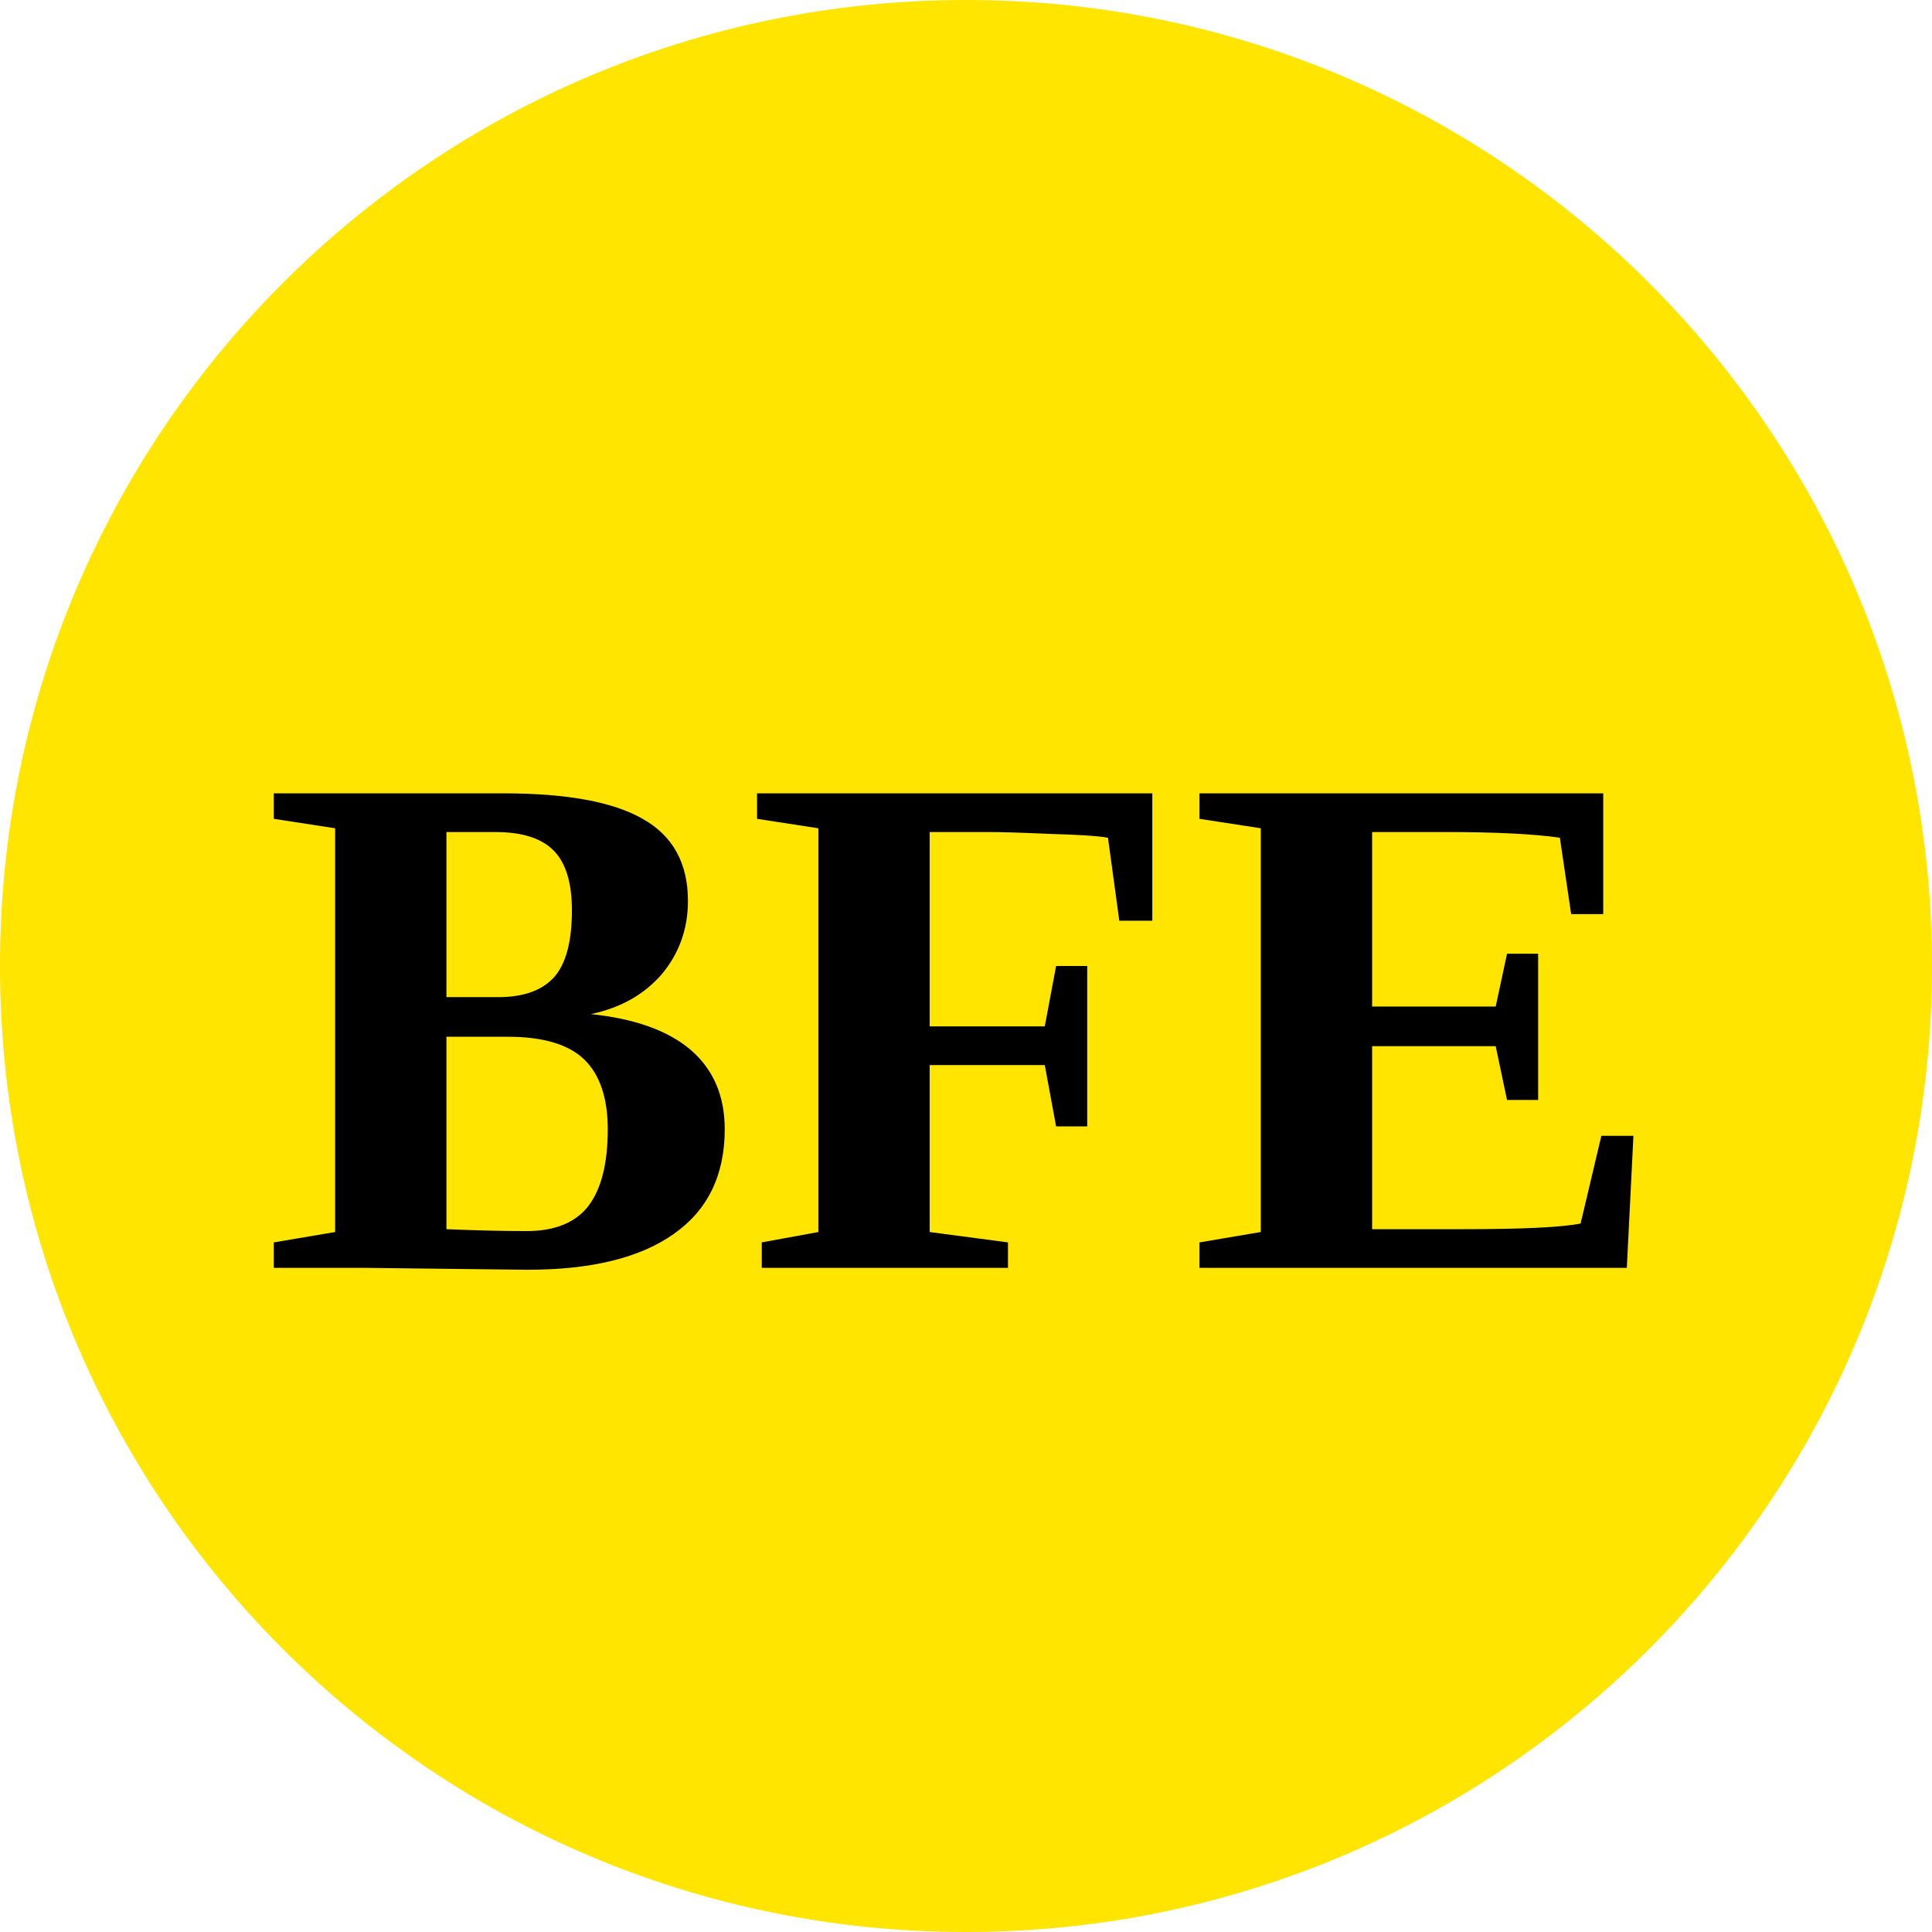
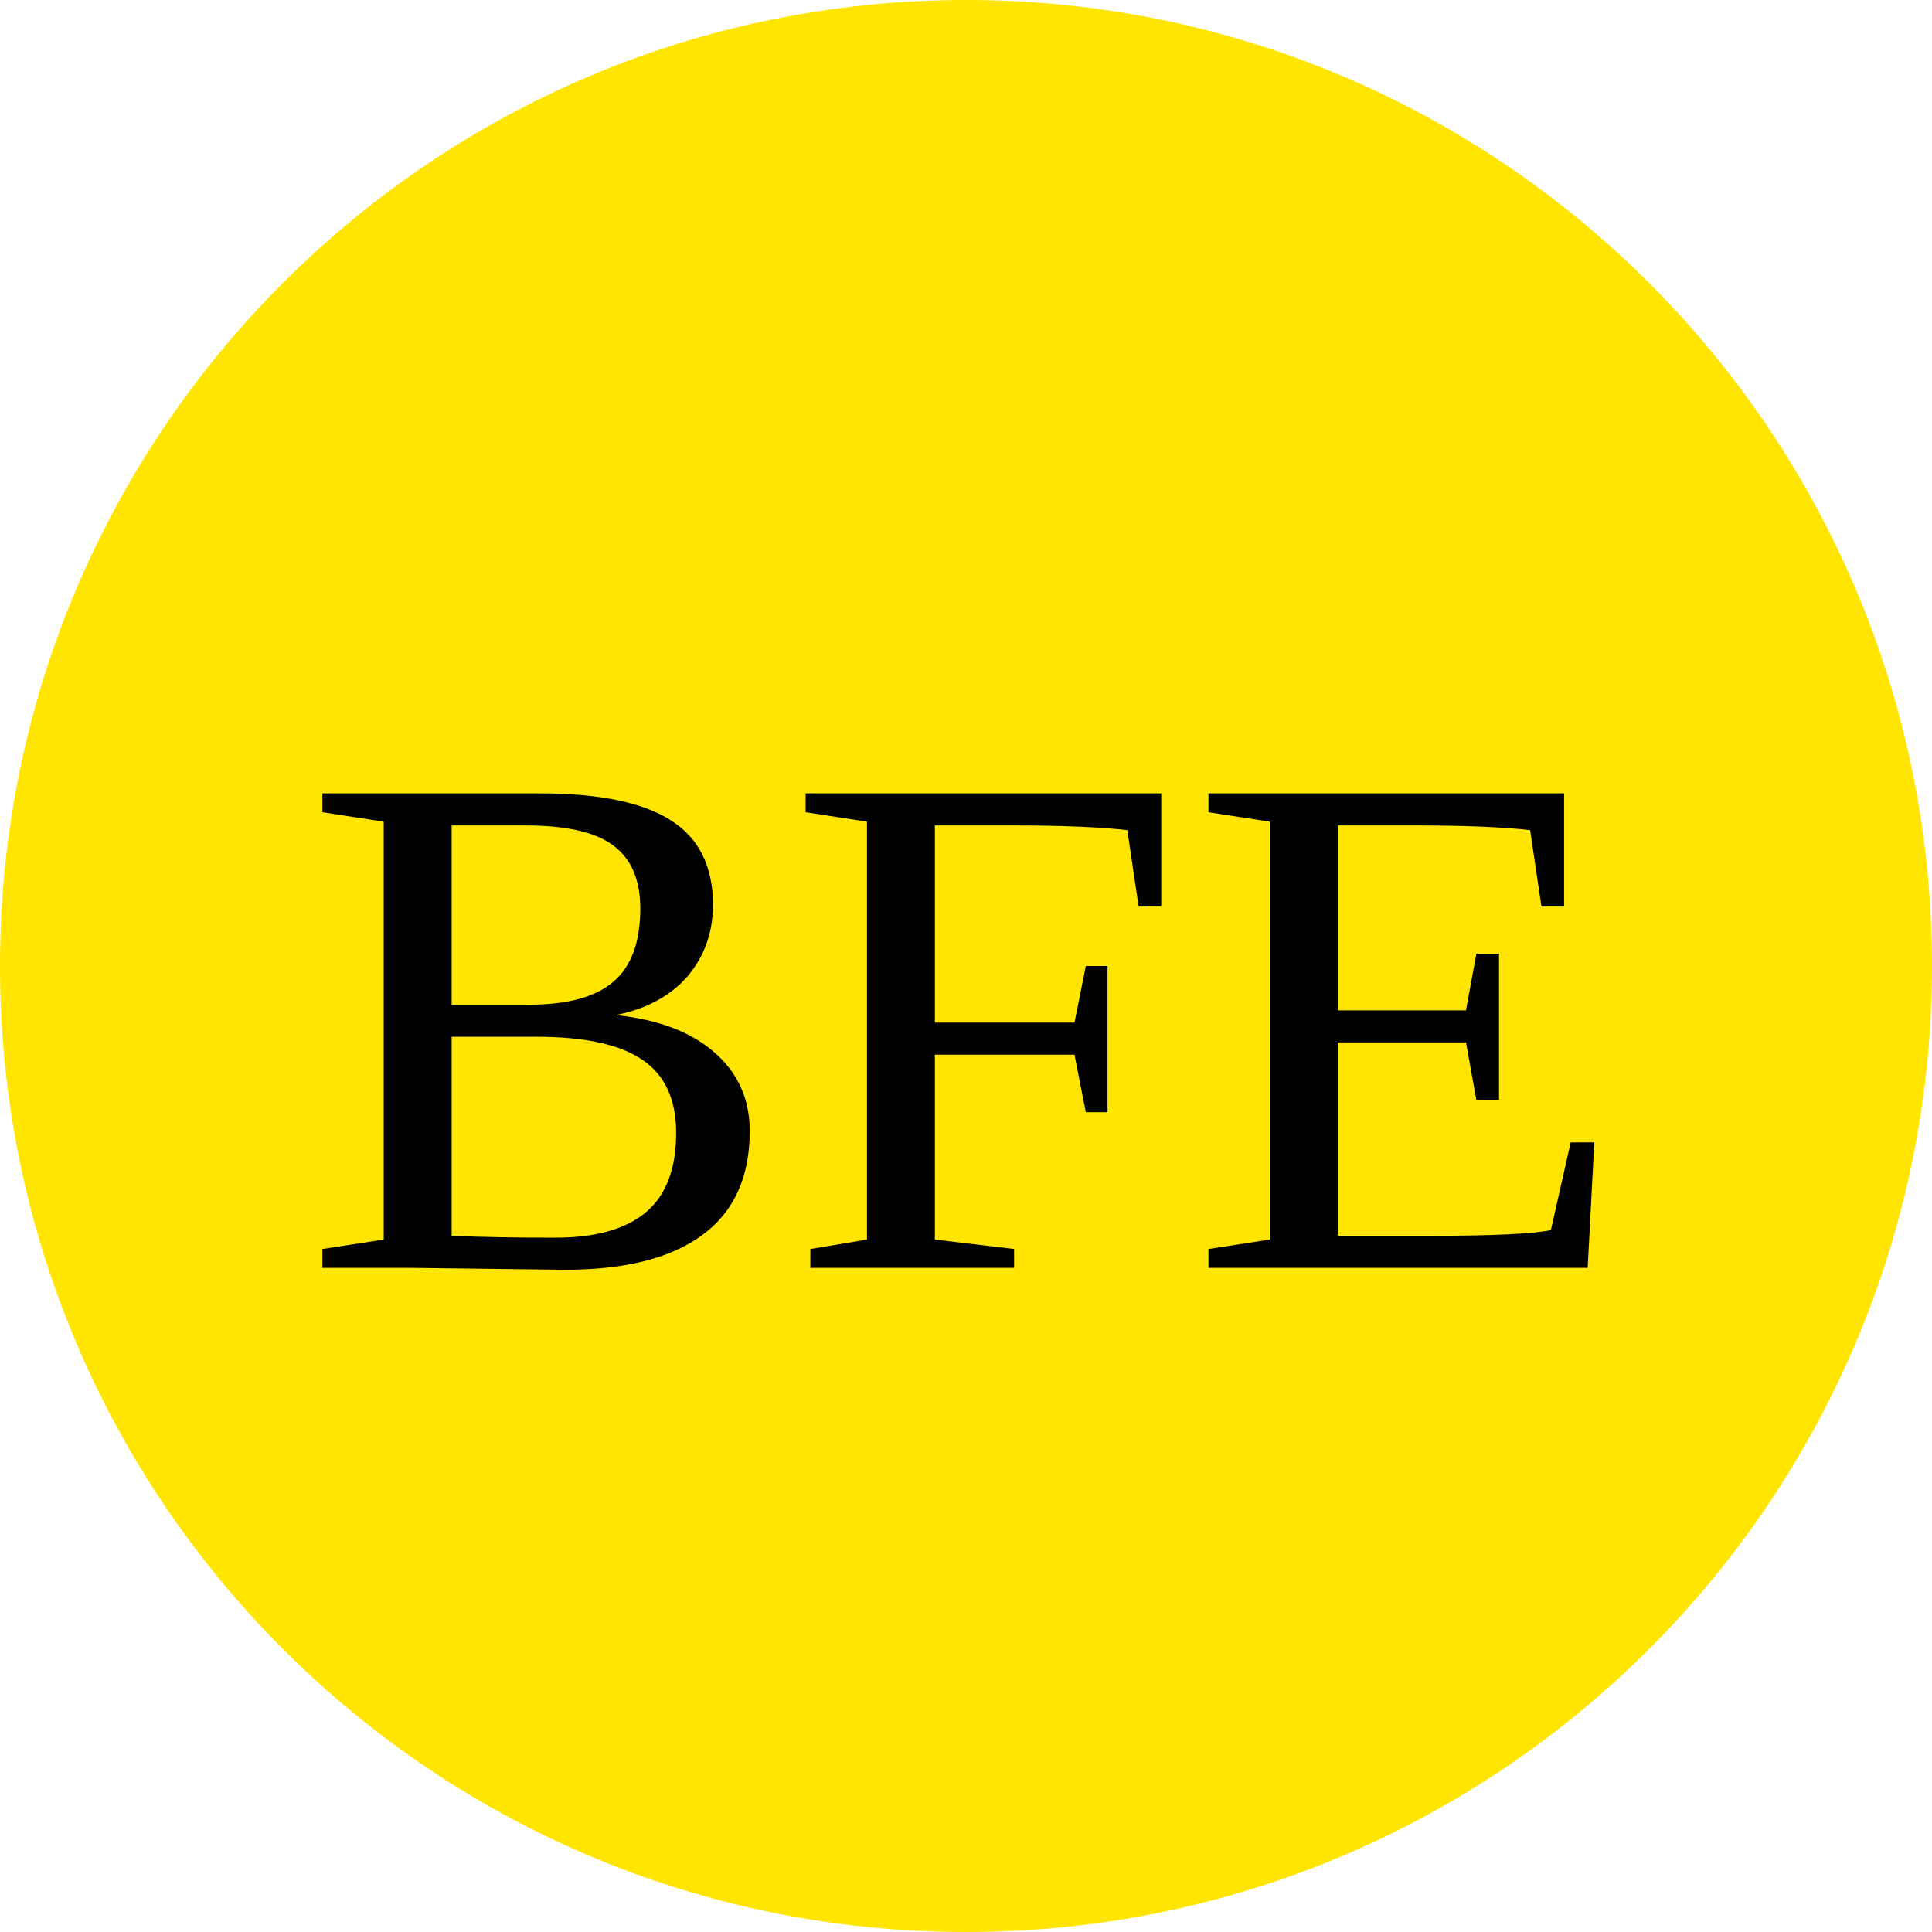
<svg xmlns="http://www.w3.org/2000/svg" width="32" height="32" viewBox="0 0 32 32" fill="none">
  <circle cx="16" cy="16" r="16" fill="#ffe500" />
-   <text x="16" y="21" text-anchor="middle" font-family="Times New Roman, Times, serif" font-size="12" font-weight="bold" fill="#000000">BFE</text>
+   <text x="16" y="21" text-anchor="middle" font-family="Times New Roman, Times, serif" font-size="12" font-weight="500" fill="#000000">BFE</text>
</svg>
